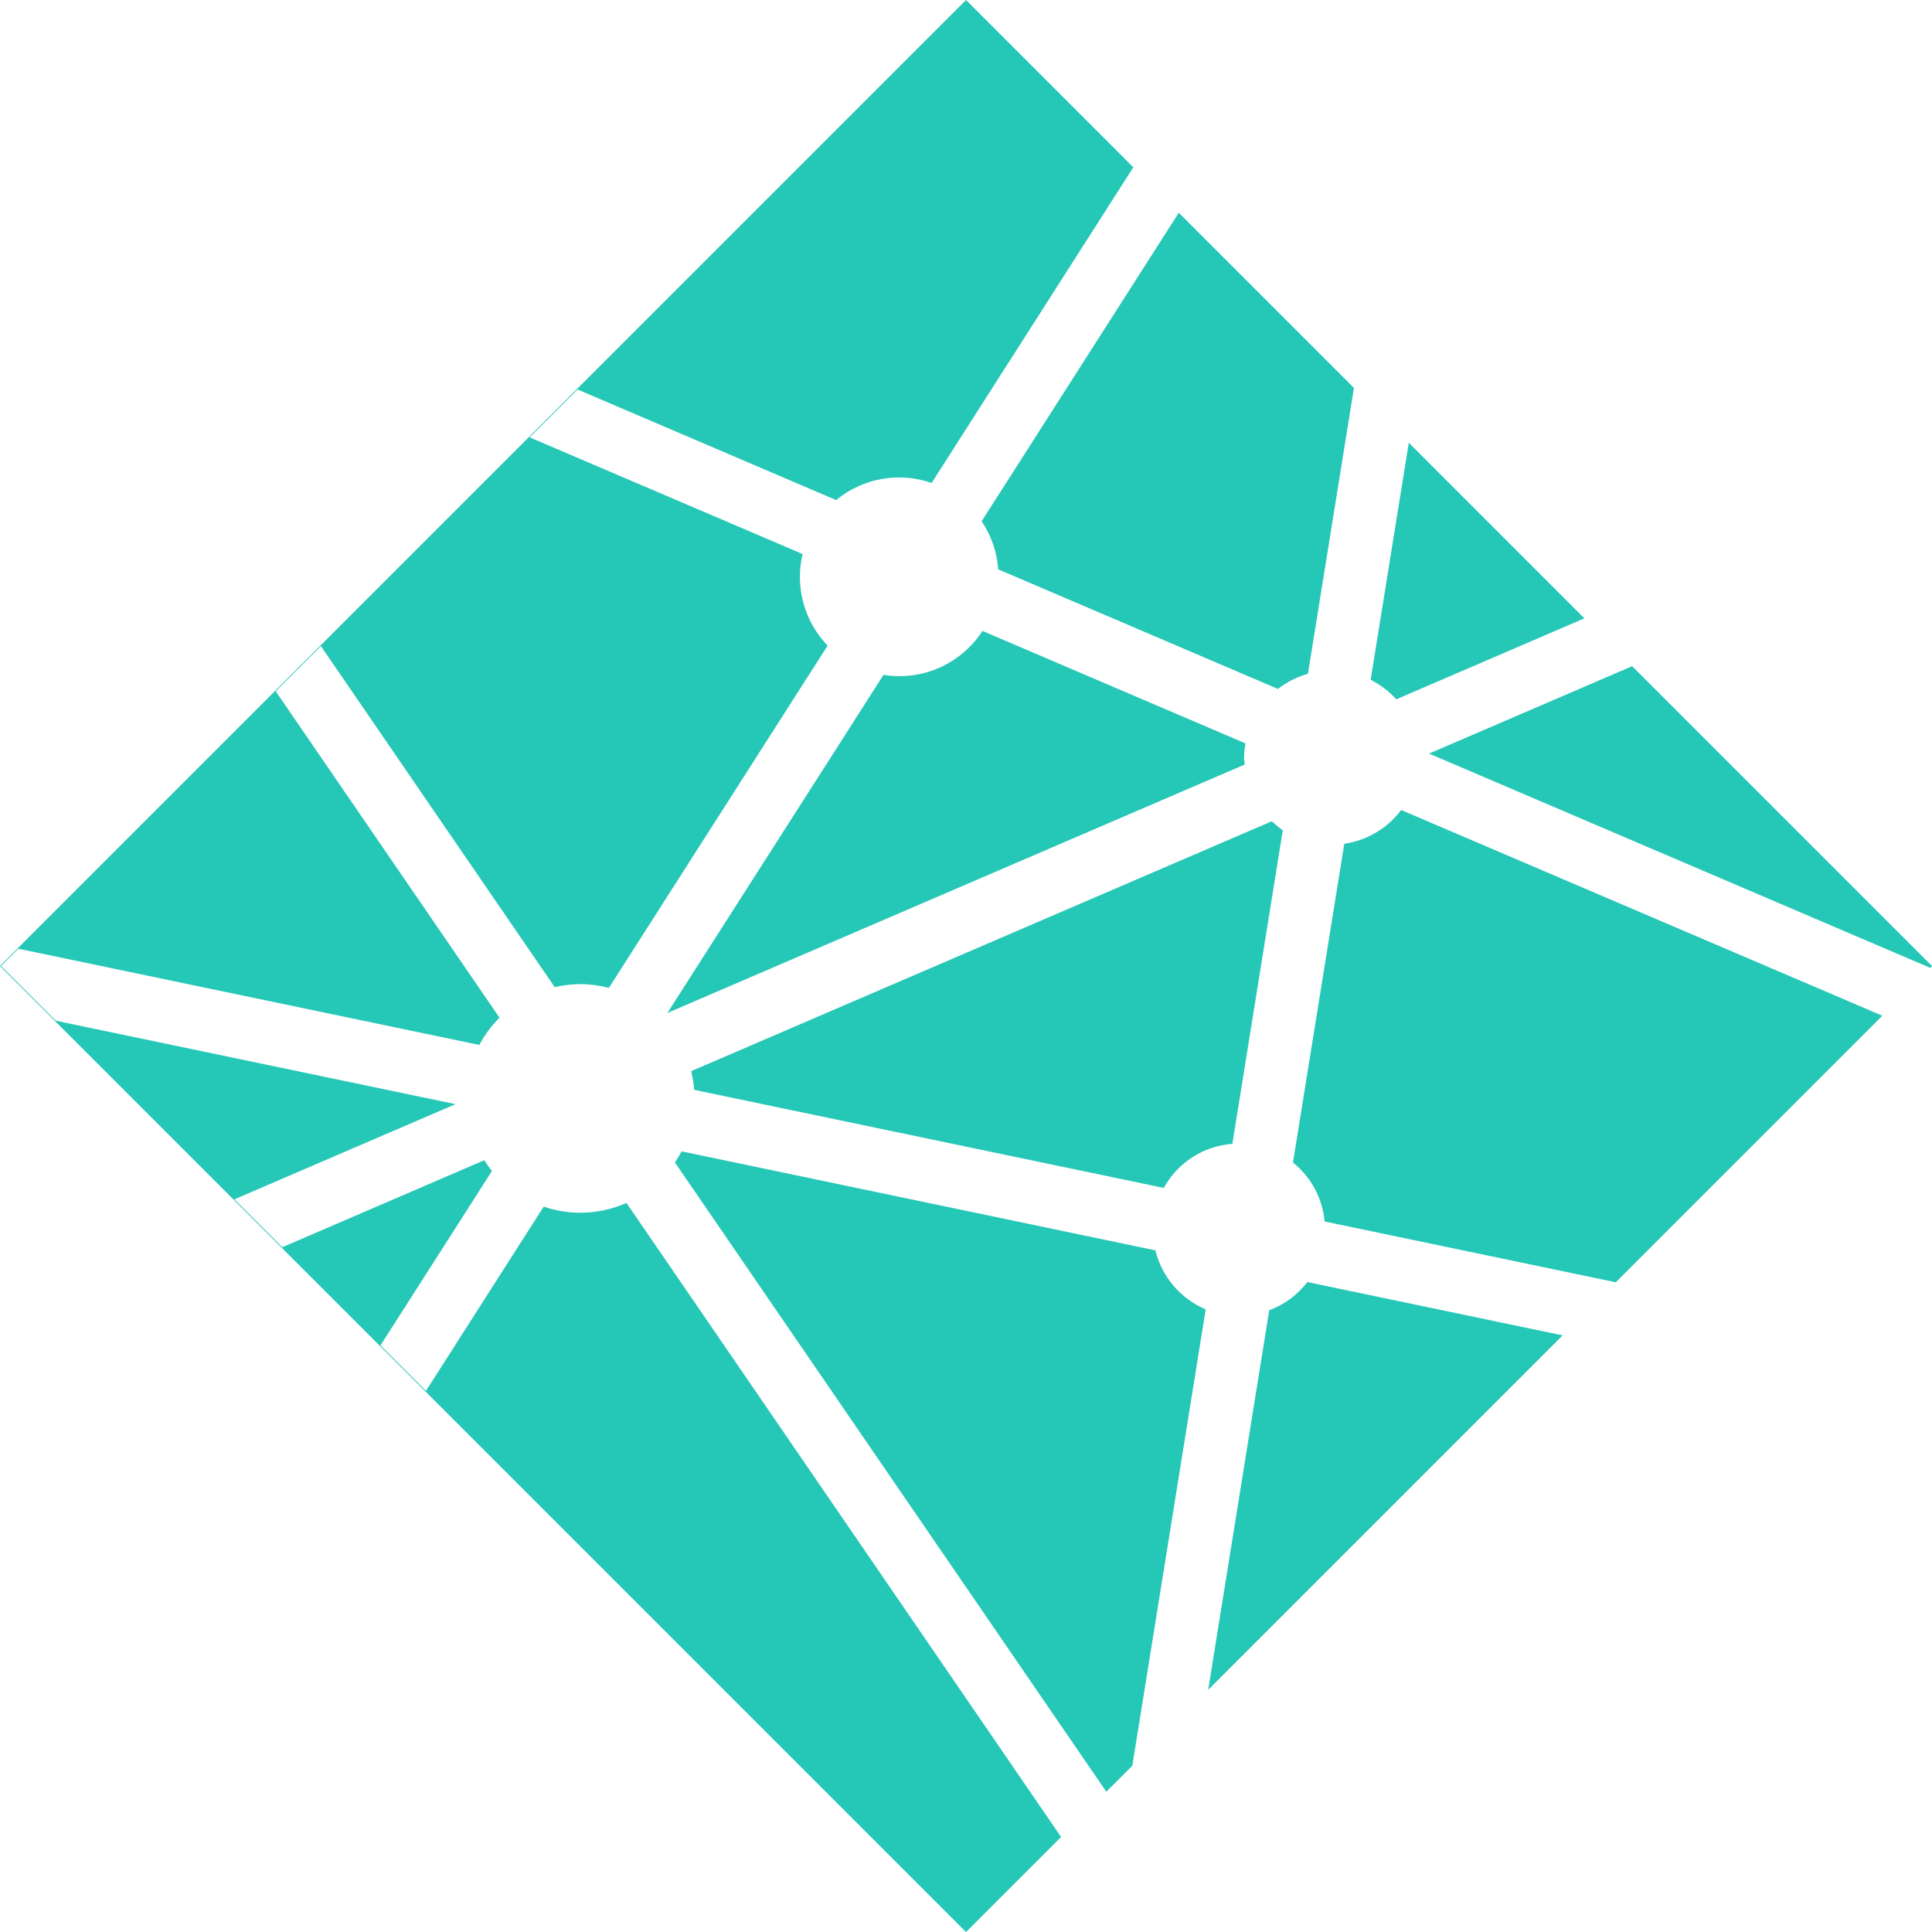
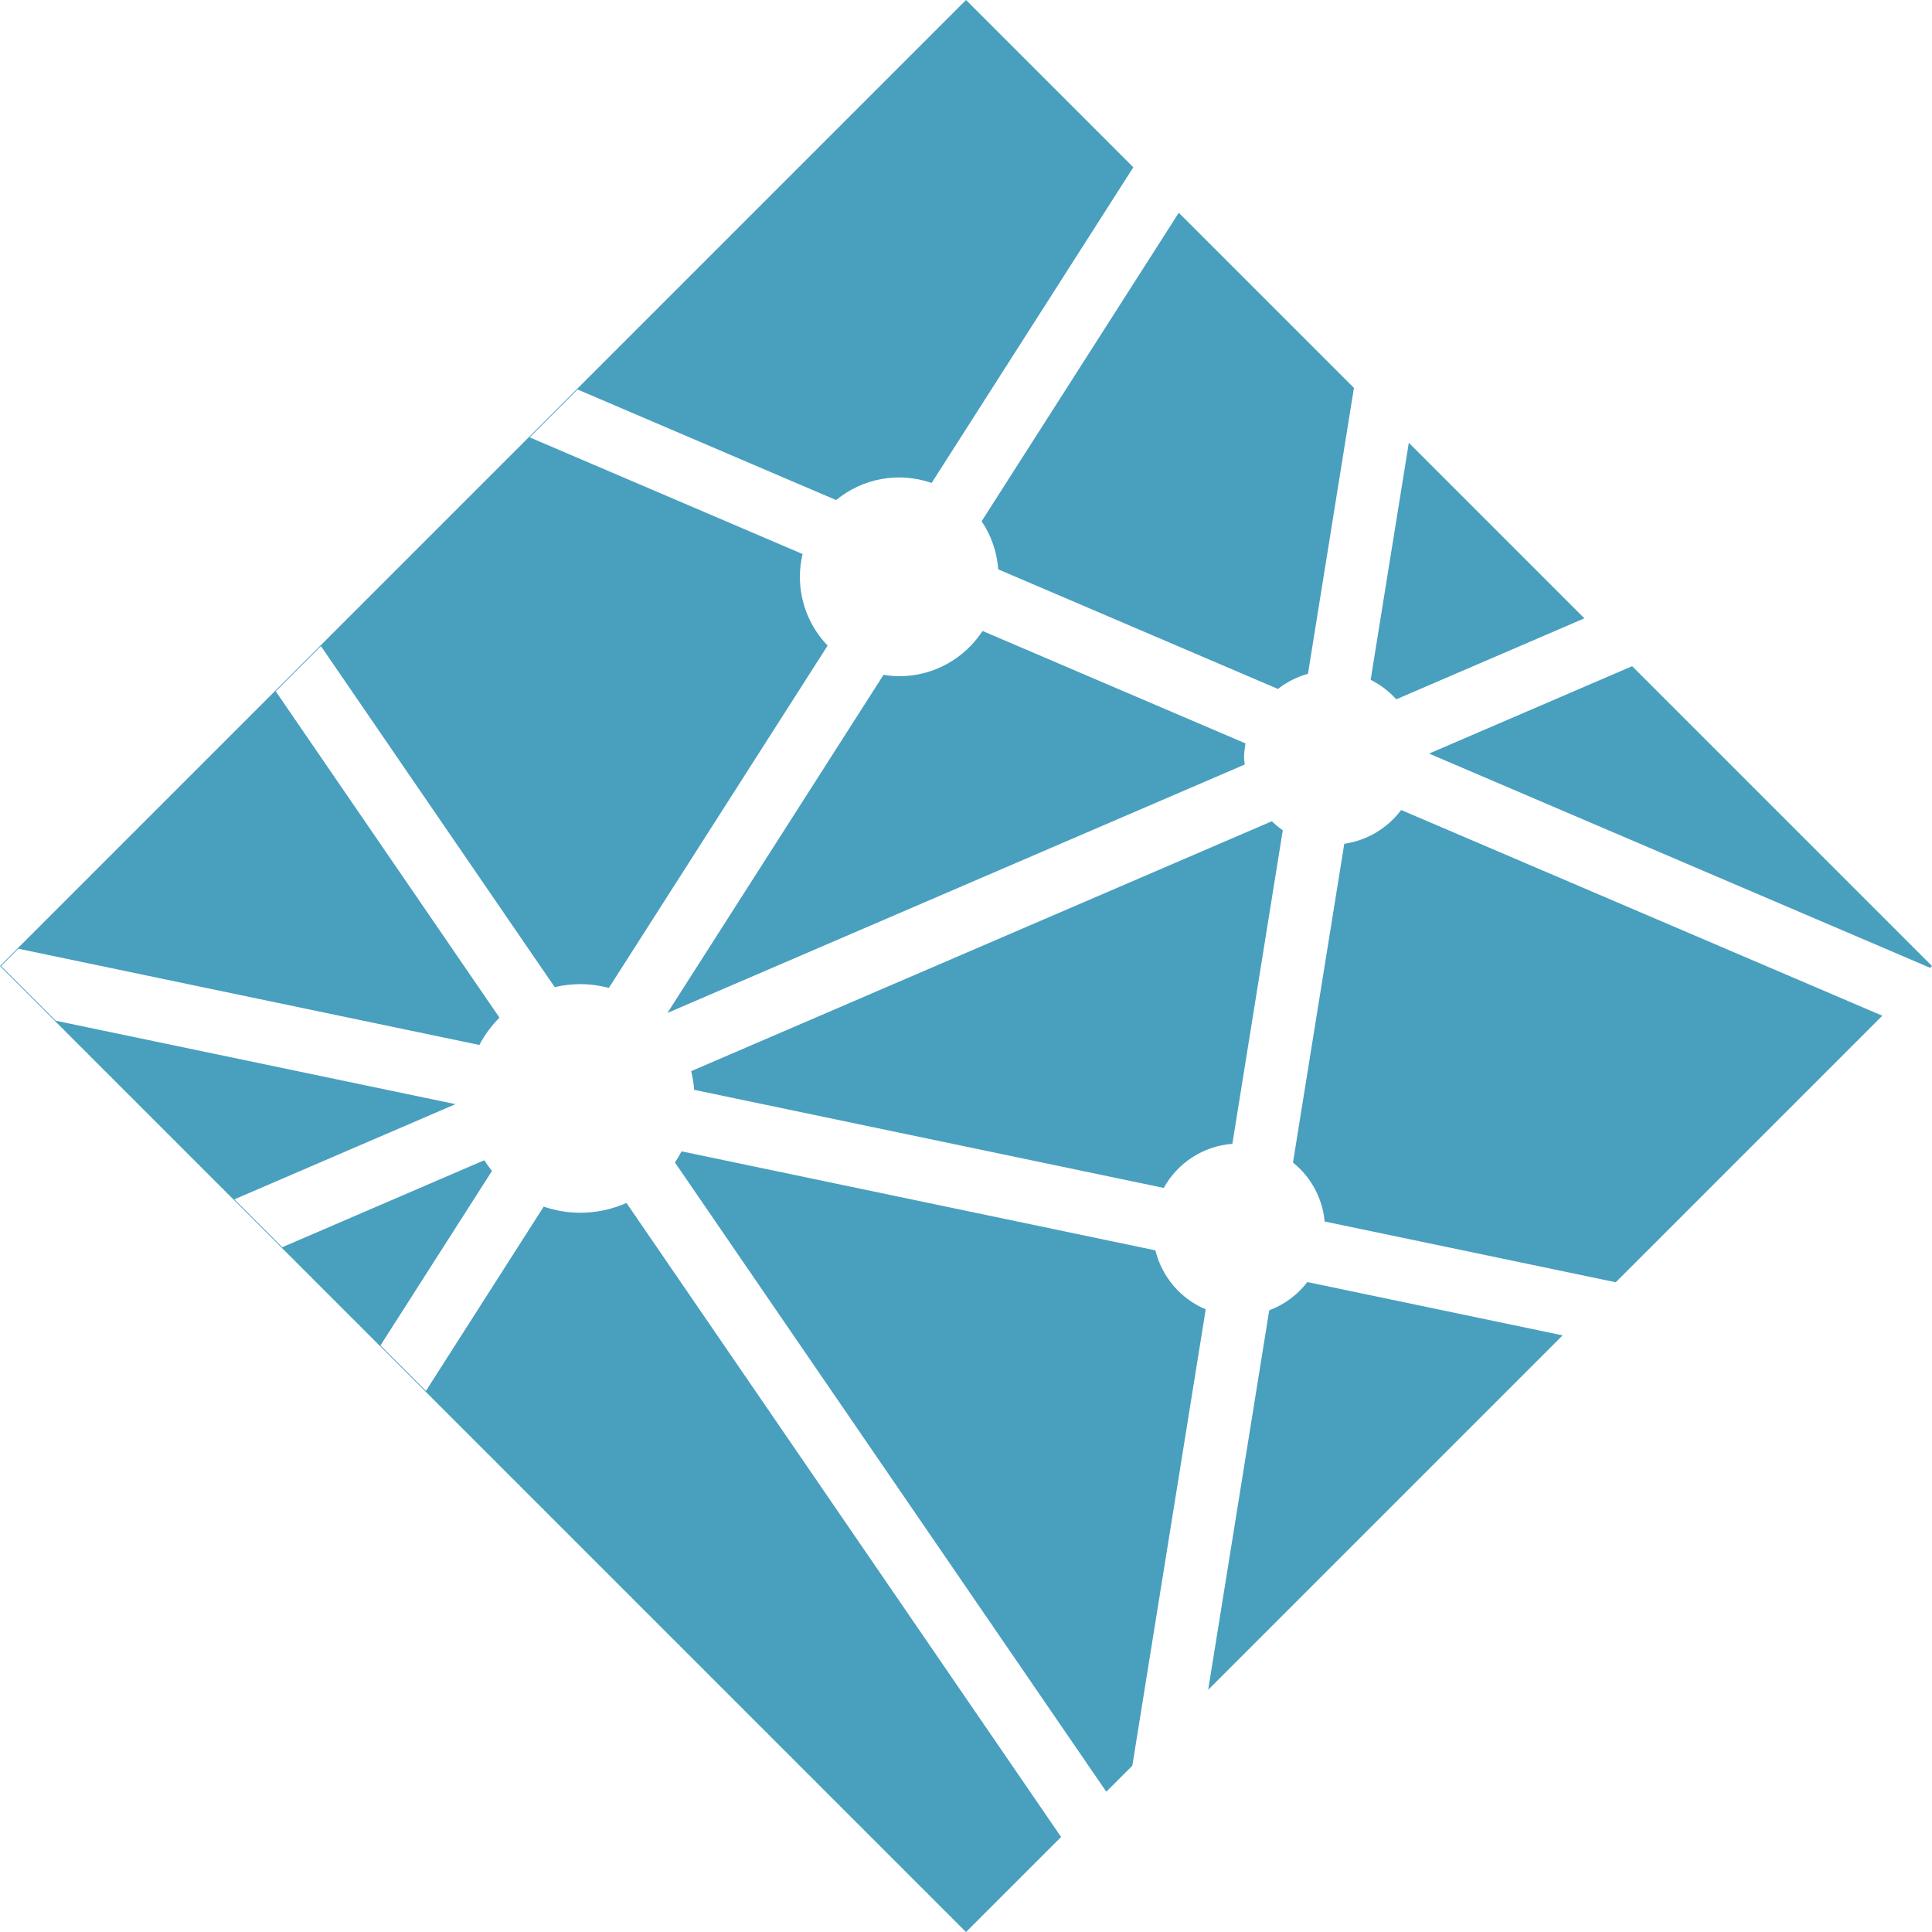
<svg xmlns="http://www.w3.org/2000/svg" width="2500" height="2500" viewBox="0 0 256 256" preserveAspectRatio="xMidYMid">
-   <path d="M153.094 165.679l-62.785-13.12a14.631 14.631 0 0 1-.876 1.475l57.157 83.378 3.448-3.444 9.724-60.47a11.458 11.458 0 0 1-6.668-7.82zM130.19 83.605c-2.352 3.608-6.412 5.996-11.036 5.996-.712 0-1.404-.072-2.084-.18l-28.633 44.801 76.498-32.92c-.024-.308-.092-.596-.092-.912 0-.644.088-1.268.192-1.884l-34.845-14.9zm2.08-8.164l37.065 15.848a11.447 11.447 0 0 1 3.976-2.008l6.092-37.88-23.209-23.209L130.07 69.07a13.013 13.013 0 0 1 2.2 6.372zm77.665 6.492l-23.26-23.264-5.056 31.408a11.628 11.628 0 0 1 3.396 2.584l24.92-10.728zm-55.729 75.473a11.355 11.355 0 0 1 9.089-5.844l6.68-41.548c-.524-.348-.992-.764-1.452-1.192l-76.938 33.112c.196.804.332 1.624.396 2.476l62.225 12.996zm62.065-69.133l-26.912 11.58 66.401 28.389.24-.24-39.729-39.729zm-48.092 85.35l-8.088 50.284 46.964-46.964-33.828-7.064a11.366 11.366 0 0 1-5.048 3.744zm-91.286-12.928c-1.7 0-3.328-.292-4.852-.809l-15.6 24.413-6.028-6.024 14.776-23.12a16.066 16.066 0 0 1-1.02-1.417l-26.768 11.525-6.345-6.345 29.3-12.612L7.385 135.25.14 128.002l2.292-2.292 61.085 12.752a14.981 14.981 0 0 1 2.668-3.616L36.537 91.601l5.988-5.988L73.5 130.798a15.283 15.283 0 0 1 3.392-.396c1.308 0 2.576.184 3.788.496l28.985-45.353a13.126 13.126 0 0 1-3.676-9.116c0-1.04.132-2.048.36-3.016l-36.16-15.46 6.343-6.344 34.26 14.652a13.12 13.12 0 0 1 12.653-2.268l26.724-41.825L128.002 0 0 128.002l128.002 128.002 12.596-12.596-57.585-84.01a15.117 15.117 0 0 1-6.12 1.297zm101.23-48.89l-6.796 42.237a11.359 11.359 0 0 1 4.196 7.813l38.572 8.052 35.32-35.32-63.752-27.257a11.508 11.508 0 0 1-7.54 4.476z" fill="#25C7B7" />
+   <path d="M153.094 165.679l-62.785-13.12a14.631 14.631 0 0 1-.876 1.475l57.157 83.378 3.448-3.444 9.724-60.47a11.458 11.458 0 0 1-6.668-7.82zM130.19 83.605c-2.352 3.608-6.412 5.996-11.036 5.996-.712 0-1.404-.072-2.084-.18l-28.633 44.801 76.498-32.92c-.024-.308-.092-.596-.092-.912 0-.644.088-1.268.192-1.884l-34.845-14.9zm2.08-8.164l37.065 15.848a11.447 11.447 0 0 1 3.976-2.008l6.092-37.88-23.209-23.209L130.07 69.07a13.013 13.013 0 0 1 2.2 6.372zm77.665 6.492l-23.26-23.264-5.056 31.408a11.628 11.628 0 0 1 3.396 2.584l24.92-10.728zm-55.729 75.473a11.355 11.355 0 0 1 9.089-5.844l6.68-41.548c-.524-.348-.992-.764-1.452-1.192l-76.938 33.112c.196.804.332 1.624.396 2.476l62.225 12.996zm62.065-69.133l-26.912 11.58 66.401 28.389.24-.24-39.729-39.729zm-48.092 85.35l-8.088 50.284 46.964-46.964-33.828-7.064a11.366 11.366 0 0 1-5.048 3.744zm-91.286-12.928c-1.7 0-3.328-.292-4.852-.809l-15.6 24.413-6.028-6.024 14.776-23.12a16.066 16.066 0 0 1-1.02-1.417l-26.768 11.525-6.345-6.345 29.3-12.612L7.385 135.25.14 128.002l2.292-2.292 61.085 12.752a14.981 14.981 0 0 1 2.668-3.616L36.537 91.601l5.988-5.988L73.5 130.798a15.283 15.283 0 0 1 3.392-.396c1.308 0 2.576.184 3.788.496l28.985-45.353a13.126 13.126 0 0 1-3.676-9.116c0-1.04.132-2.048.36-3.016l-36.16-15.46 6.343-6.344 34.26 14.652a13.12 13.12 0 0 1 12.653-2.268l26.724-41.825L128.002 0 0 128.002l128.002 128.002 12.596-12.596-57.585-84.01a15.117 15.117 0 0 1-6.12 1.297zm101.23-48.89l-6.796 42.237a11.359 11.359 0 0 1 4.196 7.813l38.572 8.052 35.32-35.32-63.752-27.257a11.508 11.508 0 0 1-7.54 4.476z" fill="#499fbe" />
</svg>
